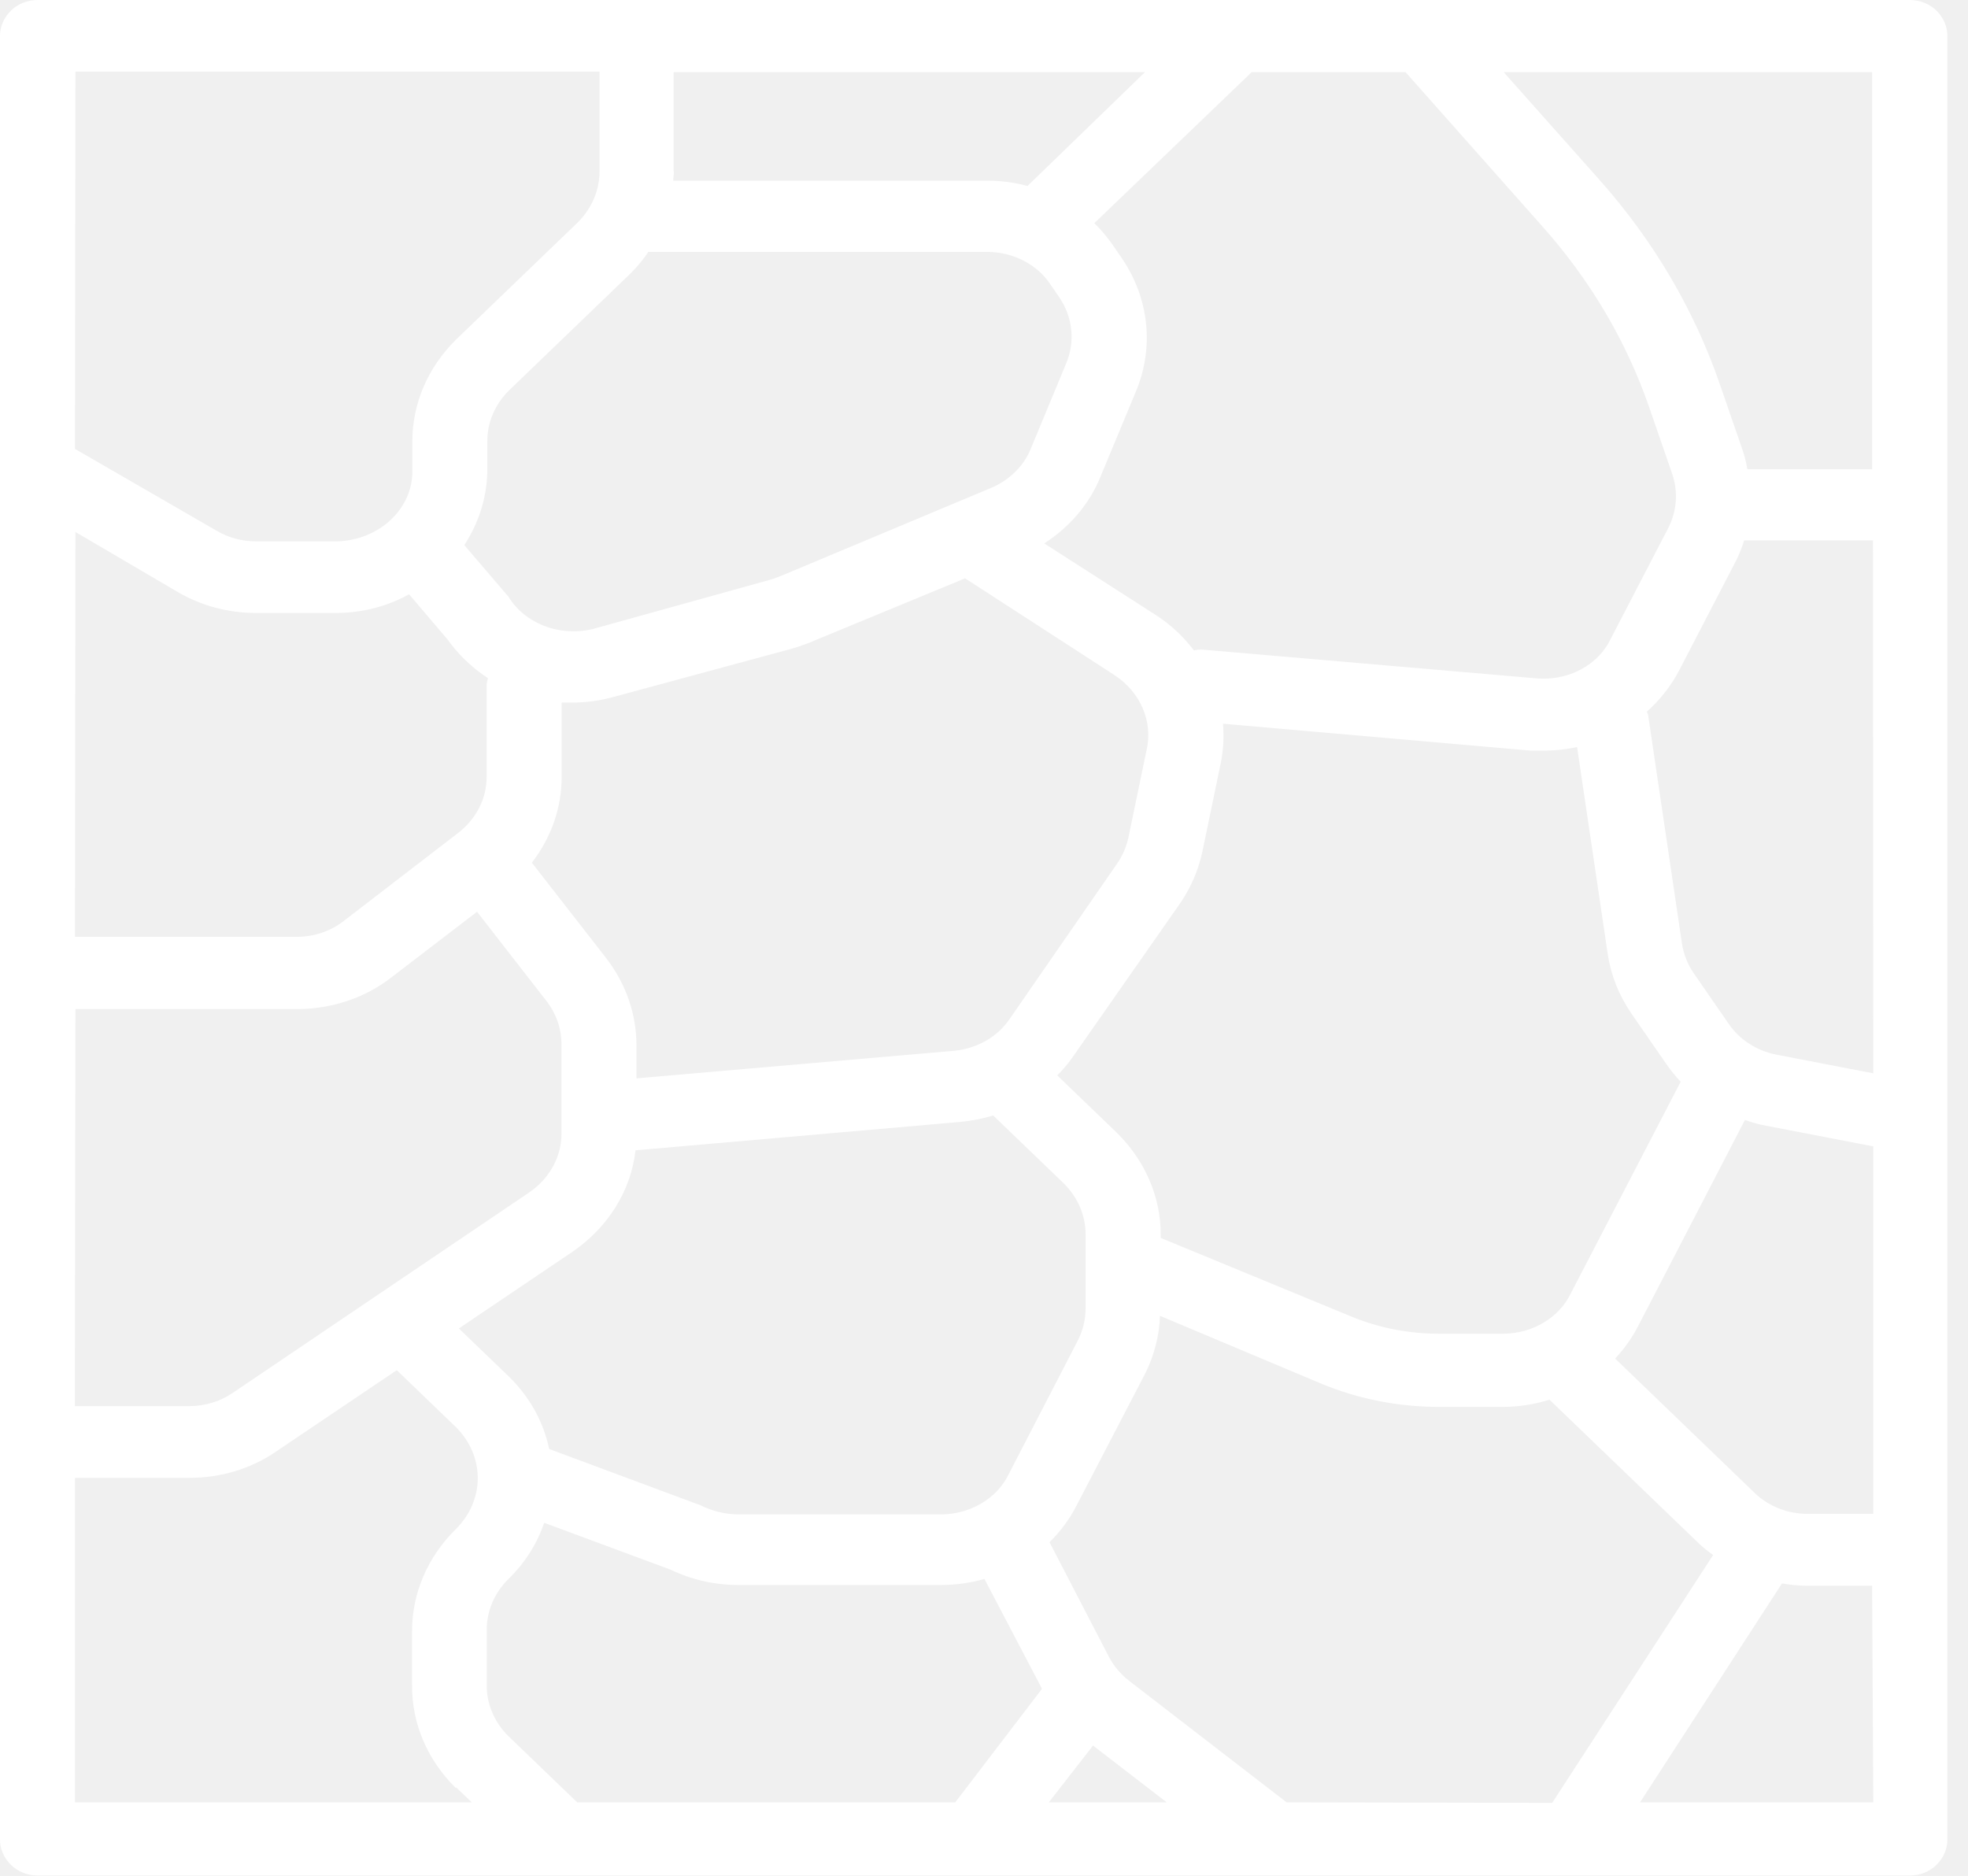
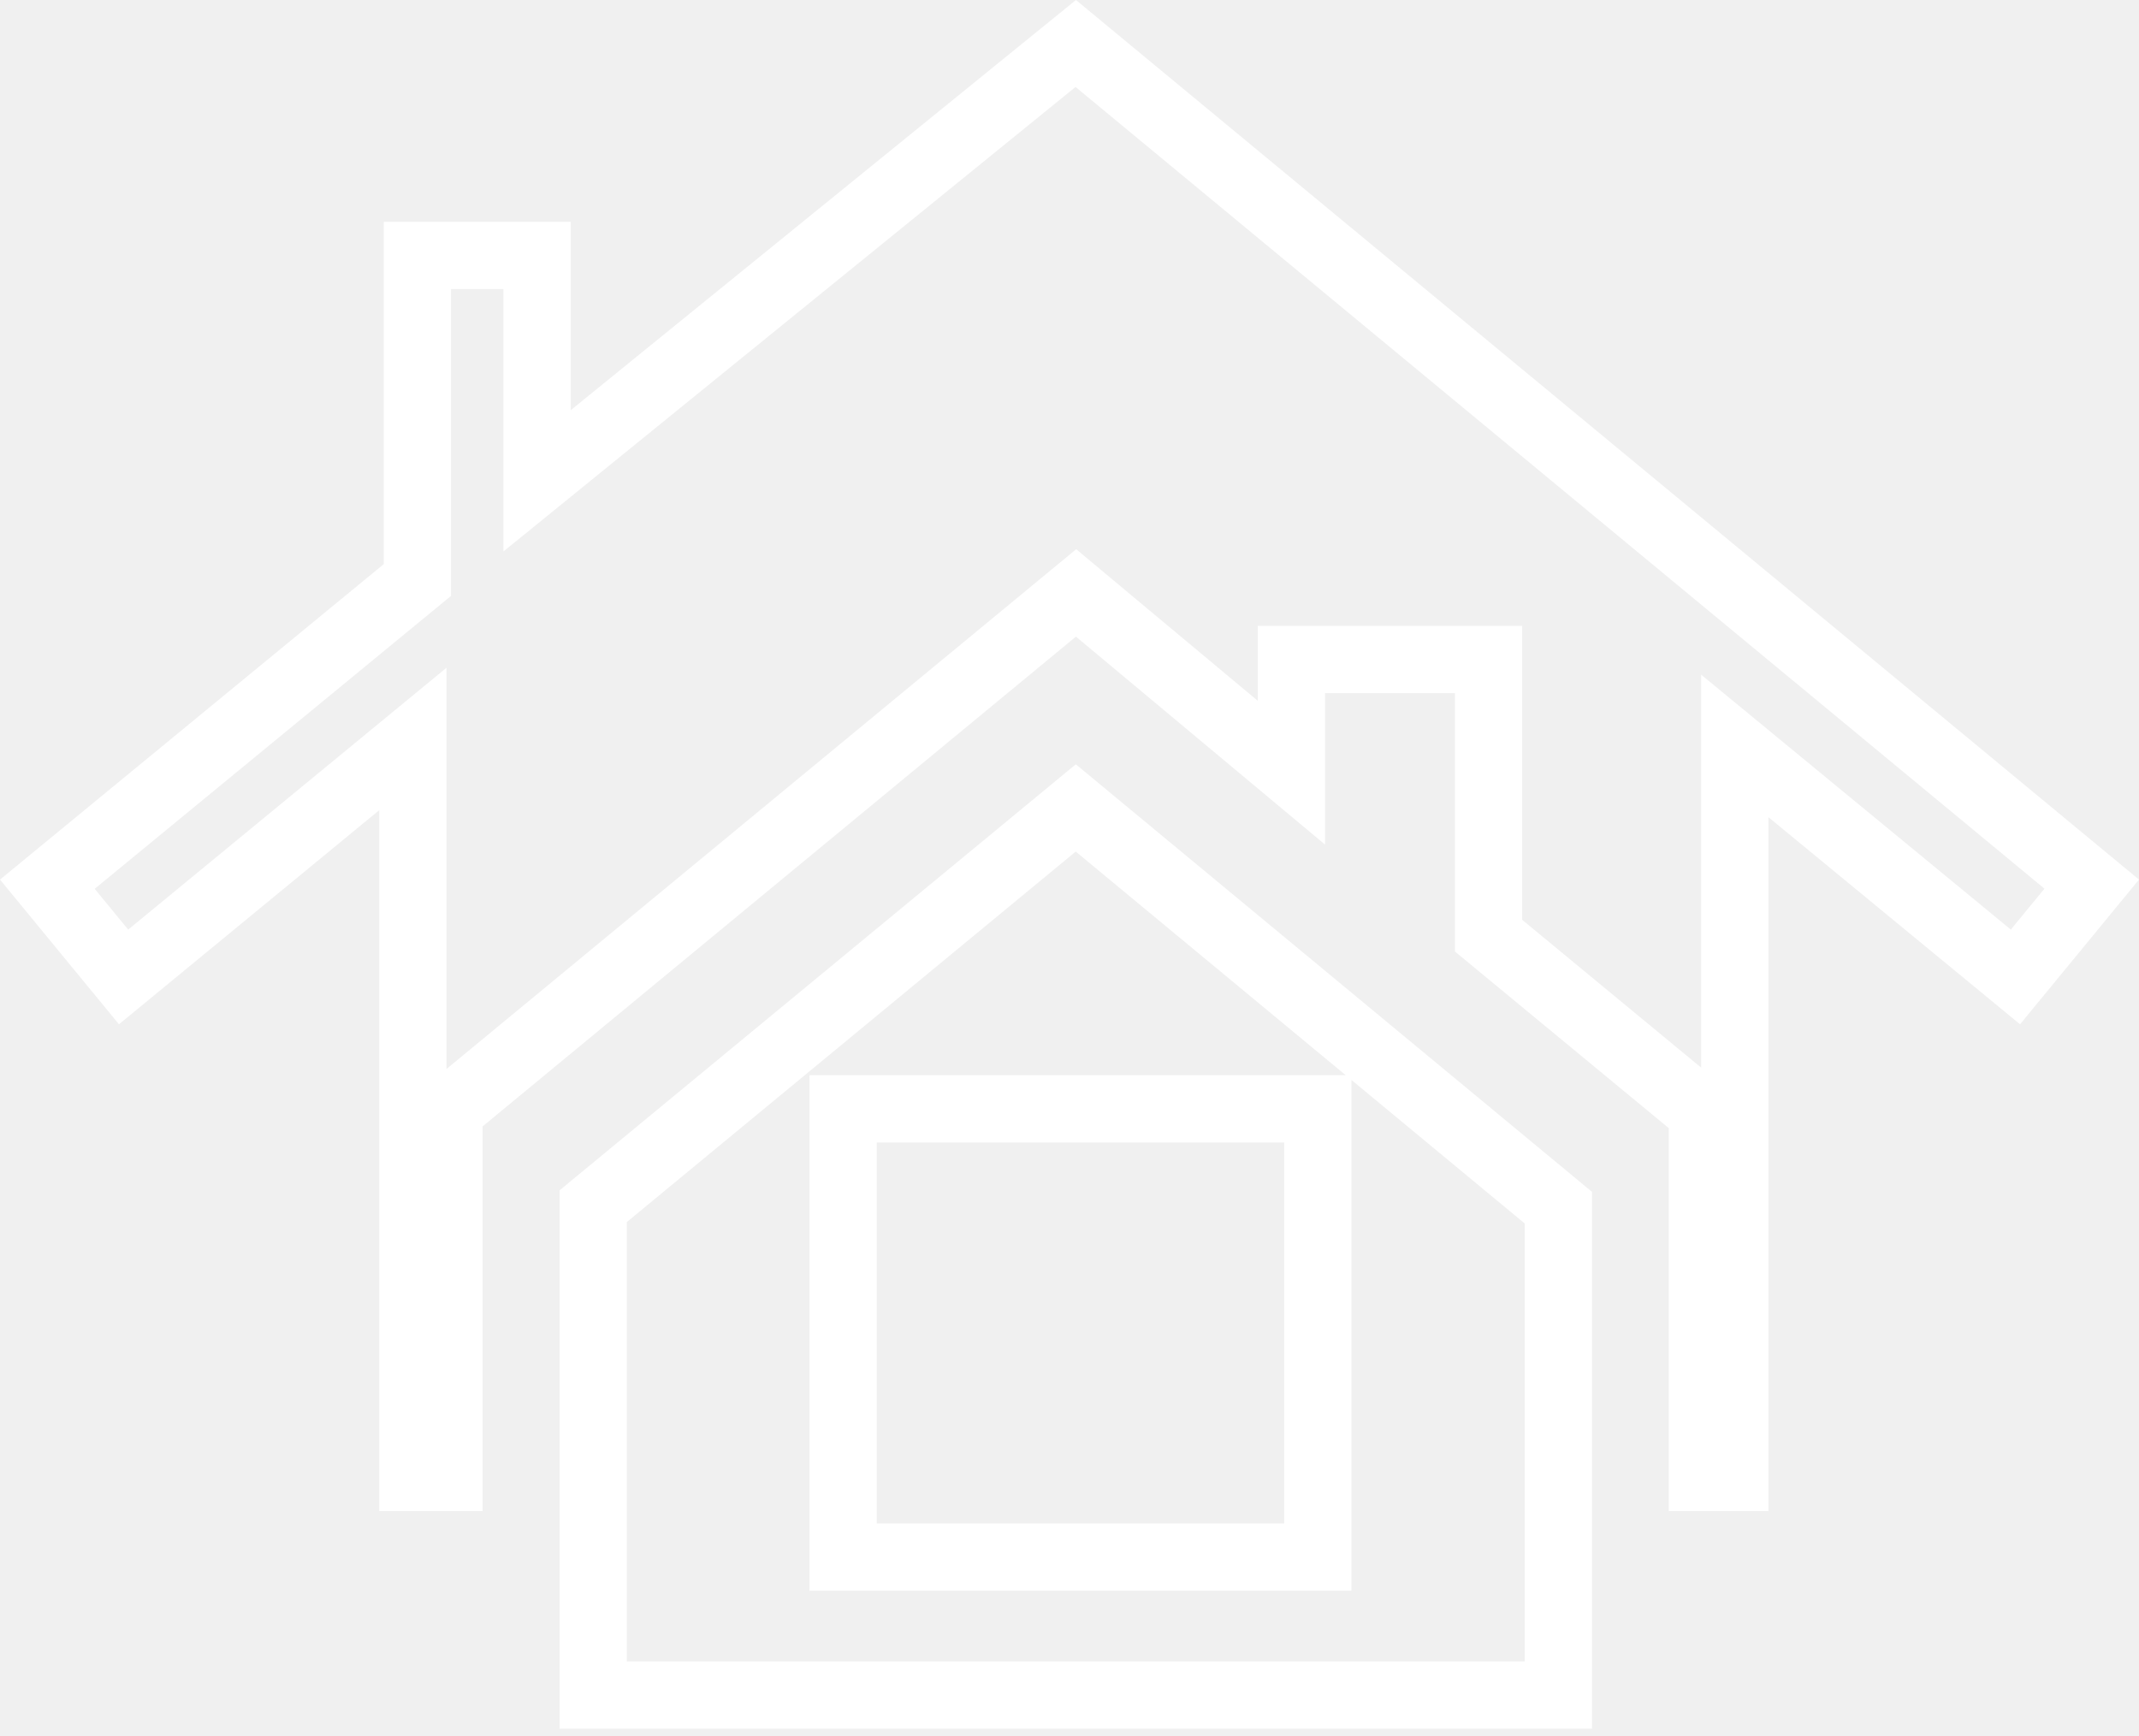
- <svg xmlns="http://www.w3.org/2000/svg" width="85" height="81" viewBox="0 0 85 81" fill="none">
-   <path d="M62.869 0H1.619C1.404 0.001 1.192 0.043 0.995 0.121C0.798 0.2 0.622 0.314 0.476 0.456C0.166 0.759 -0.004 1.157 0 1.568V79.432C-0.006 79.844 0.165 80.242 0.476 80.544C0.621 80.687 0.798 80.801 0.995 80.88C1.191 80.958 1.404 80.999 1.619 81H82.491C82.706 81 82.919 80.959 83.116 80.881C83.313 80.802 83.489 80.688 83.634 80.544C83.945 80.242 84.115 79.844 84.11 79.432V1.568C84.114 1.157 83.944 0.759 83.634 0.456C83.488 0.314 83.312 0.2 83.115 0.121C82.918 0.043 82.706 0.001 82.491 0H62.869ZM60.706 3.115L66.627 9.789C68.687 12.102 70.246 14.744 71.225 17.575L72.22 20.456C72.492 21.24 72.428 22.087 72.04 22.831L69.568 27.591C69.306 28.143 68.856 28.605 68.283 28.912C67.71 29.219 67.043 29.354 66.379 29.299L51.894 28.053C51.783 28.052 51.673 28.065 51.566 28.092C51.127 27.504 50.577 26.99 49.941 26.574L45.102 23.47C46.21 22.756 47.054 21.758 47.524 20.606L49.063 16.902C49.456 15.963 49.604 14.955 49.497 13.956C49.39 12.958 49.03 11.994 48.445 11.14L48.062 10.584C47.831 10.246 47.564 9.93 47.265 9.638L54.063 3.115H60.706ZM48.235 48.92L45.664 46.445C45.89 46.219 46.097 45.977 46.282 45.722L50.973 39.01C51.44 38.327 51.764 37.573 51.931 36.785L52.722 32.975C52.838 32.409 52.871 31.831 52.821 31.256L66.12 32.419C66.318 32.419 66.522 32.419 66.738 32.419C67.202 32.414 67.665 32.362 68.116 32.263L69.439 41.201C69.575 42.115 69.925 42.992 70.464 43.776L71.972 45.956C72.157 46.223 72.364 46.478 72.59 46.718L67.832 55.883C67.584 56.39 67.179 56.821 66.666 57.126C66.154 57.43 65.554 57.596 64.939 57.602H62.158C60.837 57.604 59.532 57.346 58.333 56.846L50.132 53.464V53.309C50.131 51.684 49.454 50.118 48.235 48.92ZM26.197 41.401L22.971 37.258C23.812 36.171 24.261 34.878 24.257 33.553V30.344C24.411 30.344 24.559 30.344 24.708 30.344C25.315 30.344 25.919 30.261 26.5 30.1L34.064 28.053C34.274 27.999 34.481 27.934 34.682 27.858L34.886 27.786L41.684 24.977L48.148 29.165C48.693 29.526 49.111 30.02 49.355 30.587C49.599 31.154 49.659 31.772 49.527 32.369L48.736 36.179C48.651 36.573 48.488 36.95 48.254 37.291L43.606 44.009C43.351 44.389 43.001 44.71 42.586 44.948C42.17 45.187 41.699 45.335 41.208 45.383L27.489 46.573V45.161C27.494 43.818 27.044 42.506 26.197 41.401ZM27.433 49.682L41.486 48.453C41.966 48.408 42.439 48.315 42.895 48.175L45.936 51.1C46.553 51.708 46.893 52.502 46.888 53.325V56.518C46.886 57 46.768 57.476 46.542 57.914L43.557 63.687C43.309 64.193 42.904 64.624 42.391 64.928C41.879 65.233 41.279 65.399 40.664 65.405H31.87C31.314 65.397 30.768 65.265 30.282 65.021L23.719 62.58C23.476 61.407 22.87 60.319 21.97 59.443L19.819 57.374L24.763 54.037C25.513 53.516 26.137 52.863 26.598 52.118C27.058 51.373 27.347 50.552 27.445 49.705L27.433 49.682ZM29.096 7.386V3.115H49.453L44.379 8.031C43.825 7.883 43.251 7.806 42.673 7.803H29.077C29.077 7.664 29.108 7.536 29.108 7.408L29.096 7.386ZM27.977 10.879H42.667C43.209 10.885 43.74 11.015 44.21 11.258C44.681 11.5 45.075 11.846 45.355 12.264L45.738 12.82C46.032 13.246 46.213 13.728 46.266 14.228C46.32 14.727 46.245 15.231 46.047 15.701L44.508 19.41C44.202 20.148 43.584 20.747 42.79 21.079L33.669 24.899L33.514 24.955C33.414 24.994 33.31 25.028 33.205 25.055L25.635 27.158C24.937 27.333 24.195 27.292 23.527 27.039C22.859 26.787 22.306 26.338 21.958 25.767L20.054 23.543C20.704 22.546 21.048 21.411 21.049 20.256V19.076C21.039 18.254 21.377 17.458 21.995 16.852L27.242 11.802C27.52 11.522 27.771 11.221 27.989 10.901L27.977 10.879ZM3.257 3.092H25.894V7.386C25.9 8.208 25.562 9.002 24.949 9.611L19.702 14.661C18.48 15.864 17.805 17.436 17.811 19.065V20.267C17.838 21.066 17.512 21.841 16.905 22.425C16.299 23.008 15.46 23.352 14.573 23.381H11.05C10.458 23.38 9.879 23.225 9.381 22.936L3.238 19.388L3.257 3.092ZM3.257 22.975L7.713 25.589C8.706 26.164 9.862 26.471 11.044 26.474H14.548C15.65 26.466 16.73 26.187 17.669 25.667L19.331 27.619C19.791 28.268 20.383 28.834 21.074 29.288C21.049 29.377 21.03 29.468 21.018 29.56V33.548C21.02 34.01 20.911 34.466 20.698 34.886C20.484 35.305 20.172 35.678 19.782 35.978L14.838 39.782C14.277 40.22 13.56 40.461 12.817 40.461H3.238L3.257 22.975ZM3.257 43.581H12.854C14.339 43.576 15.773 43.093 16.896 42.219L20.604 39.377L23.632 43.27C24.045 43.821 24.261 44.473 24.25 45.138V48.937C24.256 49.429 24.134 49.916 23.895 50.359C23.656 50.802 23.306 51.189 22.872 51.49L10.03 60.172C9.495 60.533 8.845 60.728 8.176 60.728H3.232L3.257 43.581ZM19.702 77.196L20.376 77.841H3.238V63.826H8.182C9.52 63.829 10.823 63.439 11.89 62.713L17.137 59.176L19.69 61.634C20.298 62.237 20.635 63.022 20.635 63.837C20.635 64.651 20.298 65.436 19.69 66.039C18.468 67.242 17.793 68.814 17.799 70.444V72.802C17.787 74.435 18.46 76.012 19.683 77.218L19.702 77.196ZM41.258 77.841H24.93L21.97 74.993C21.351 74.388 21.013 73.592 21.024 72.769V70.411C21.014 69.588 21.352 68.792 21.97 68.186C22.677 67.494 23.201 66.667 23.503 65.767L28.978 67.797C29.867 68.227 30.861 68.452 31.87 68.453H40.664C41.294 68.452 41.919 68.364 42.519 68.192L44.99 72.908C44.989 72.924 44.989 72.941 44.99 72.958L41.258 77.841ZM45.3 77.841L47.209 75.388L50.392 77.841H45.3ZM55.571 77.841L48.773 72.596C48.403 72.308 48.104 71.954 47.895 71.556L45.33 66.606C45.799 66.145 46.187 65.622 46.48 65.055L49.483 59.282C49.861 58.507 50.071 57.675 50.101 56.829L57.06 59.755C58.658 60.42 60.398 60.764 62.158 60.761H64.921C65.603 60.761 66.28 60.655 66.923 60.45L73.443 66.723C73.616 66.878 73.8 67.023 73.993 67.157L67.041 77.863L55.571 77.841ZM80.909 77.841H70.835L76.966 68.386C77.312 68.447 77.664 68.481 78.016 68.486H80.859L80.909 77.841ZM80.909 65.383H78.066C77.635 65.381 77.21 65.298 76.817 65.141C76.423 64.985 76.07 64.756 75.779 64.471L69.76 58.675C70.159 58.248 70.493 57.775 70.755 57.268L75.365 48.37C75.601 48.453 75.843 48.524 76.088 48.581L80.909 49.51V65.361V65.383ZM80.909 46.356L76.725 45.55C76.3 45.465 75.899 45.303 75.545 45.074C75.192 44.846 74.893 44.556 74.667 44.221L73.159 42.041C72.891 41.649 72.717 41.211 72.646 40.756L71.188 30.906C71.188 30.851 71.15 30.795 71.126 30.739C71.699 30.226 72.169 29.628 72.516 28.971L74.988 24.204C75.126 23.923 75.242 23.633 75.334 23.337H80.896L80.909 46.356ZM64.964 3.115H80.859V20.267H75.47C75.427 20.007 75.366 19.751 75.285 19.499L74.29 16.618C73.186 13.399 71.419 10.395 69.08 7.764L64.964 3.137" fill="white" />
+ <svg xmlns="http://www.w3.org/2000/svg" width="159" height="129" viewBox="0 0 159 129" fill="none">
+   <path d="M81.24 115.744H81.891H95.458H97.958V113.244V100.717V99.951V98.218V97.451V84.925V82.425H95.458H81.891H81.24H79.391H78.74H65.173H62.673V84.925V97.451V98.218V99.951V100.717V113.244V115.744H65.173H78.74H79.391H81.24ZM44.093 117.521V89.663L79.966 60.057L115.844 89.776V117.521V126.002H44.093V117.521Z" stroke="white" stroke-width="5" />
+   <path d="M149.815 72.62L133.042 58.813L128.953 55.447V60.743V109.822H126.546V83.859V82.681L125.638 81.931L110.65 69.552V51.526V49.026H108.15H98.496H95.996V51.526V57.438L81.581 45.404L79.988 44.074L78.387 45.395L34.278 81.806L33.37 82.556V83.734V109.822H30.692V60.223V54.929L26.604 58.292L9.186 72.62L3.519 65.727L30.113 43.865L31.025 43.115V41.934V18.989H39.924V30.491V35.741L43.999 32.432L79.964 3.232L155.486 65.721L149.815 72.62Z" stroke="white" stroke-width="5" />
</svg>
